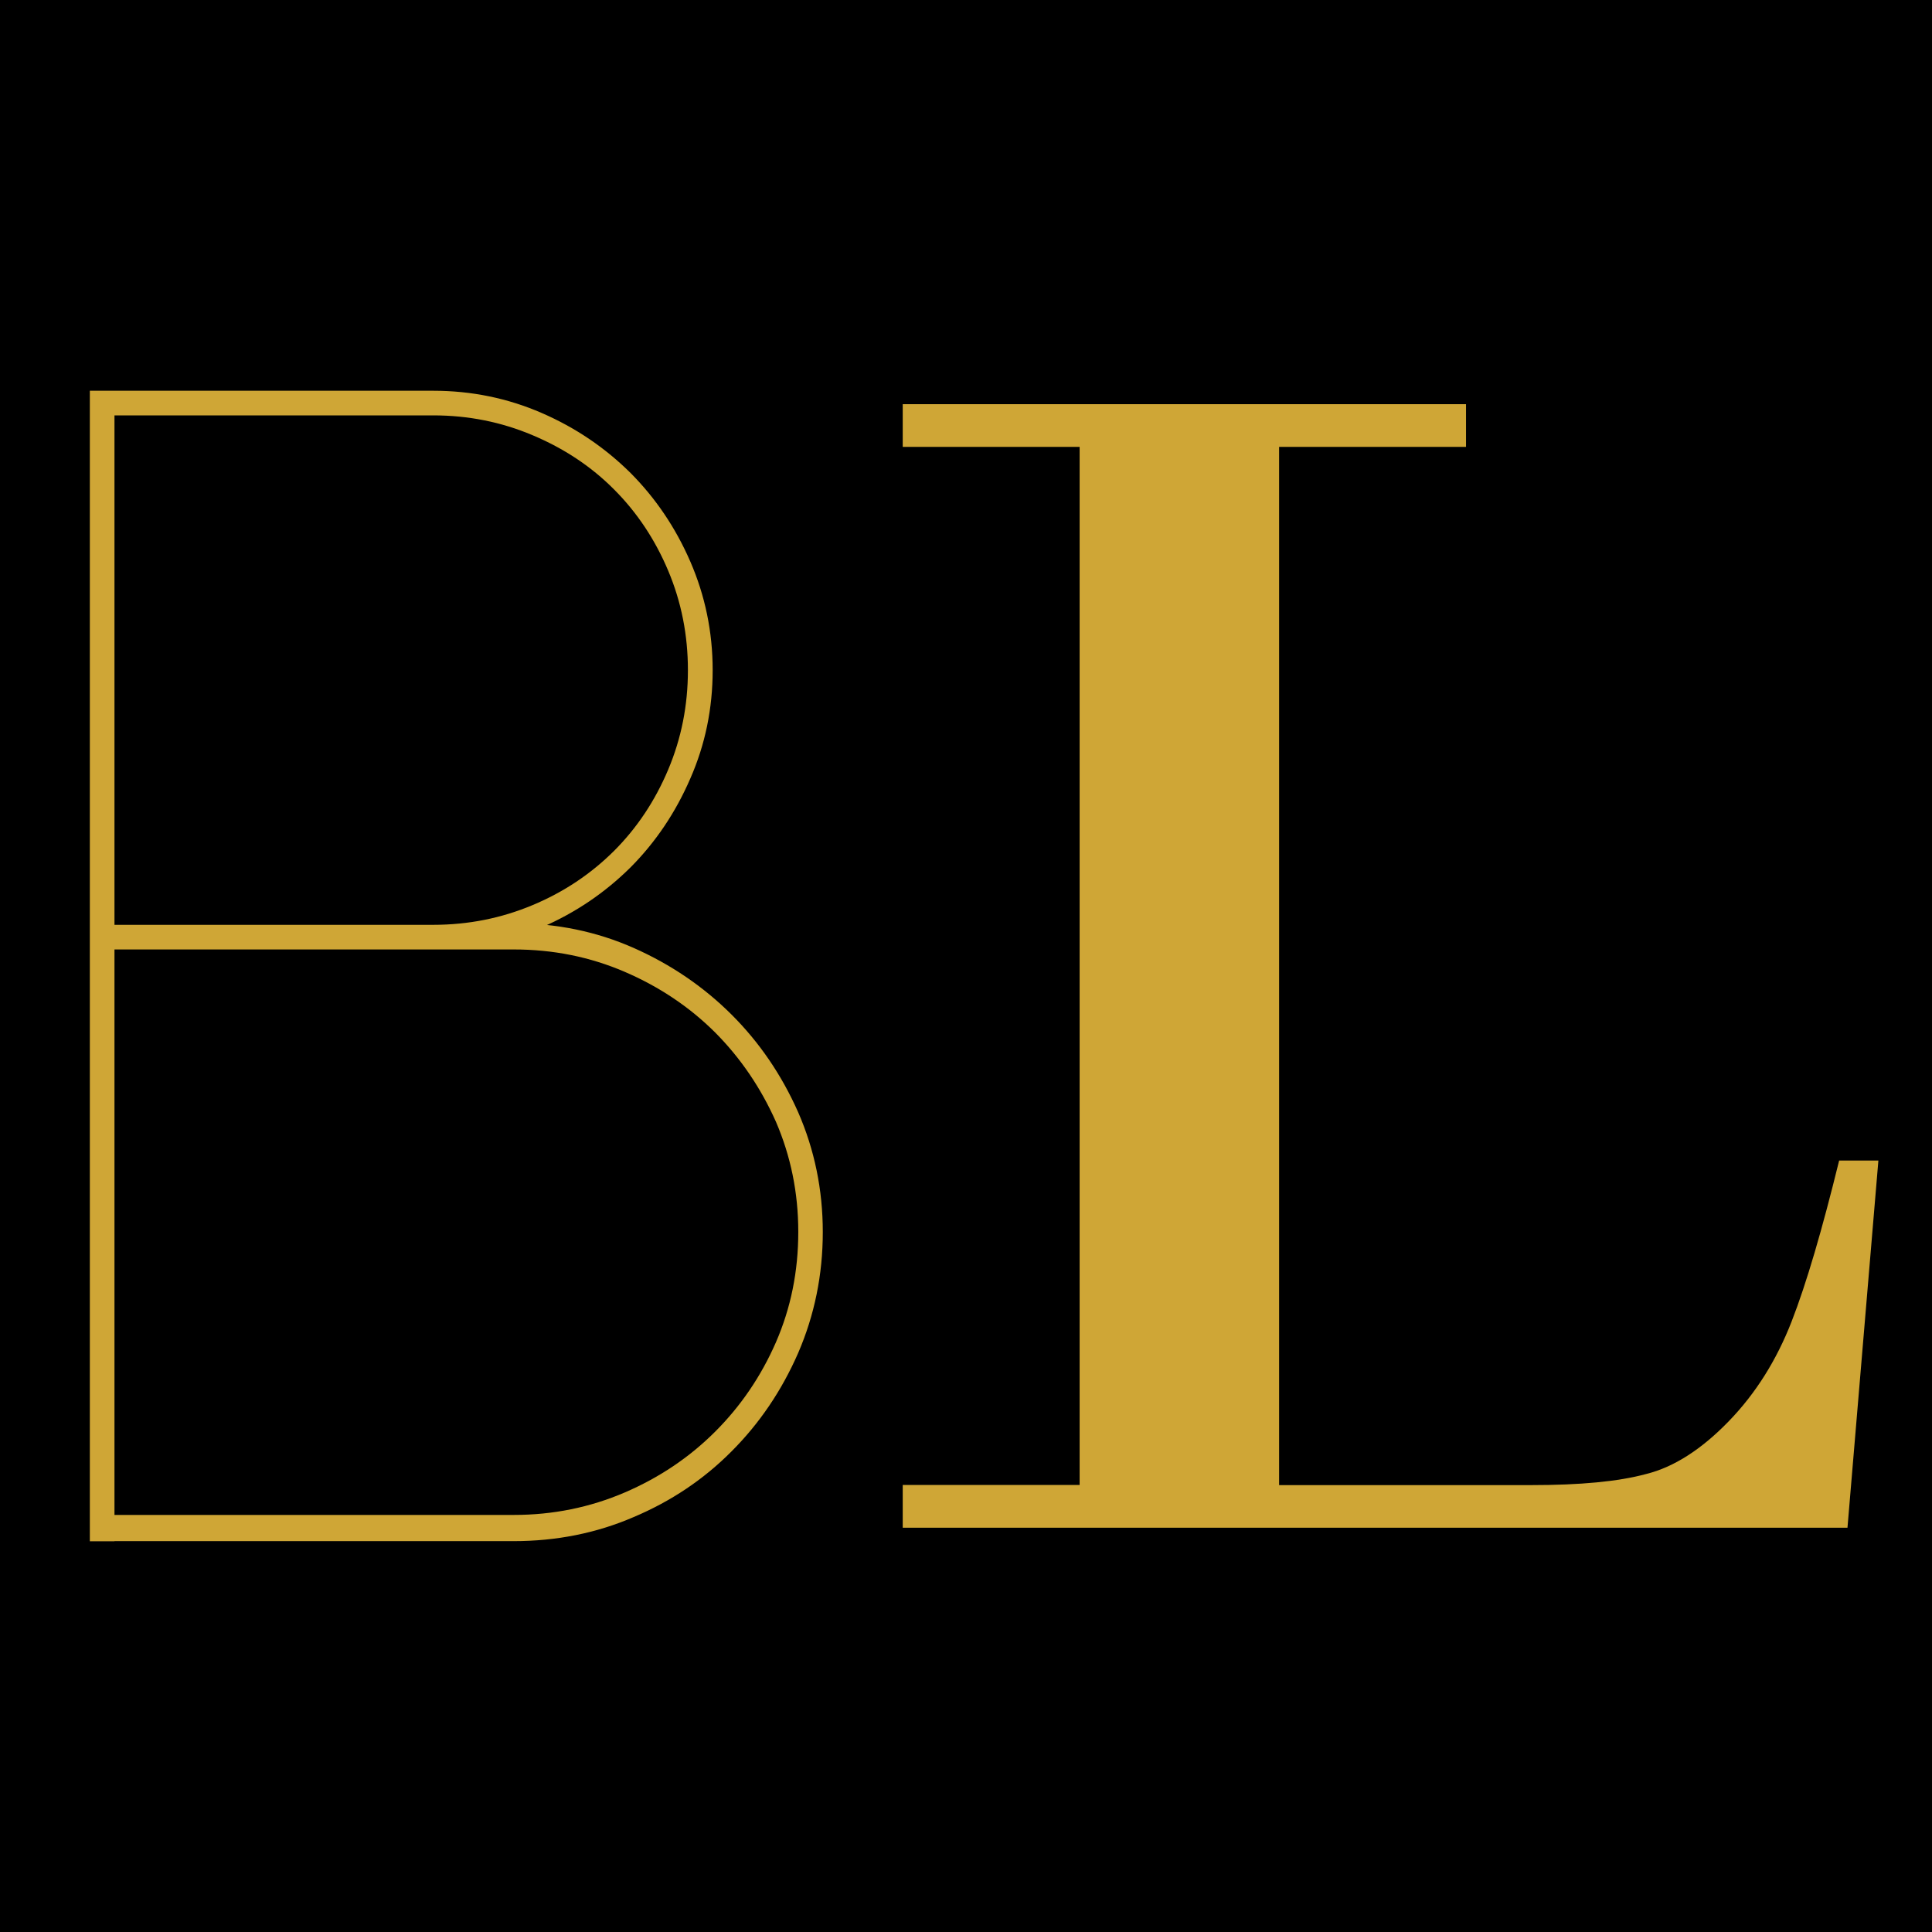
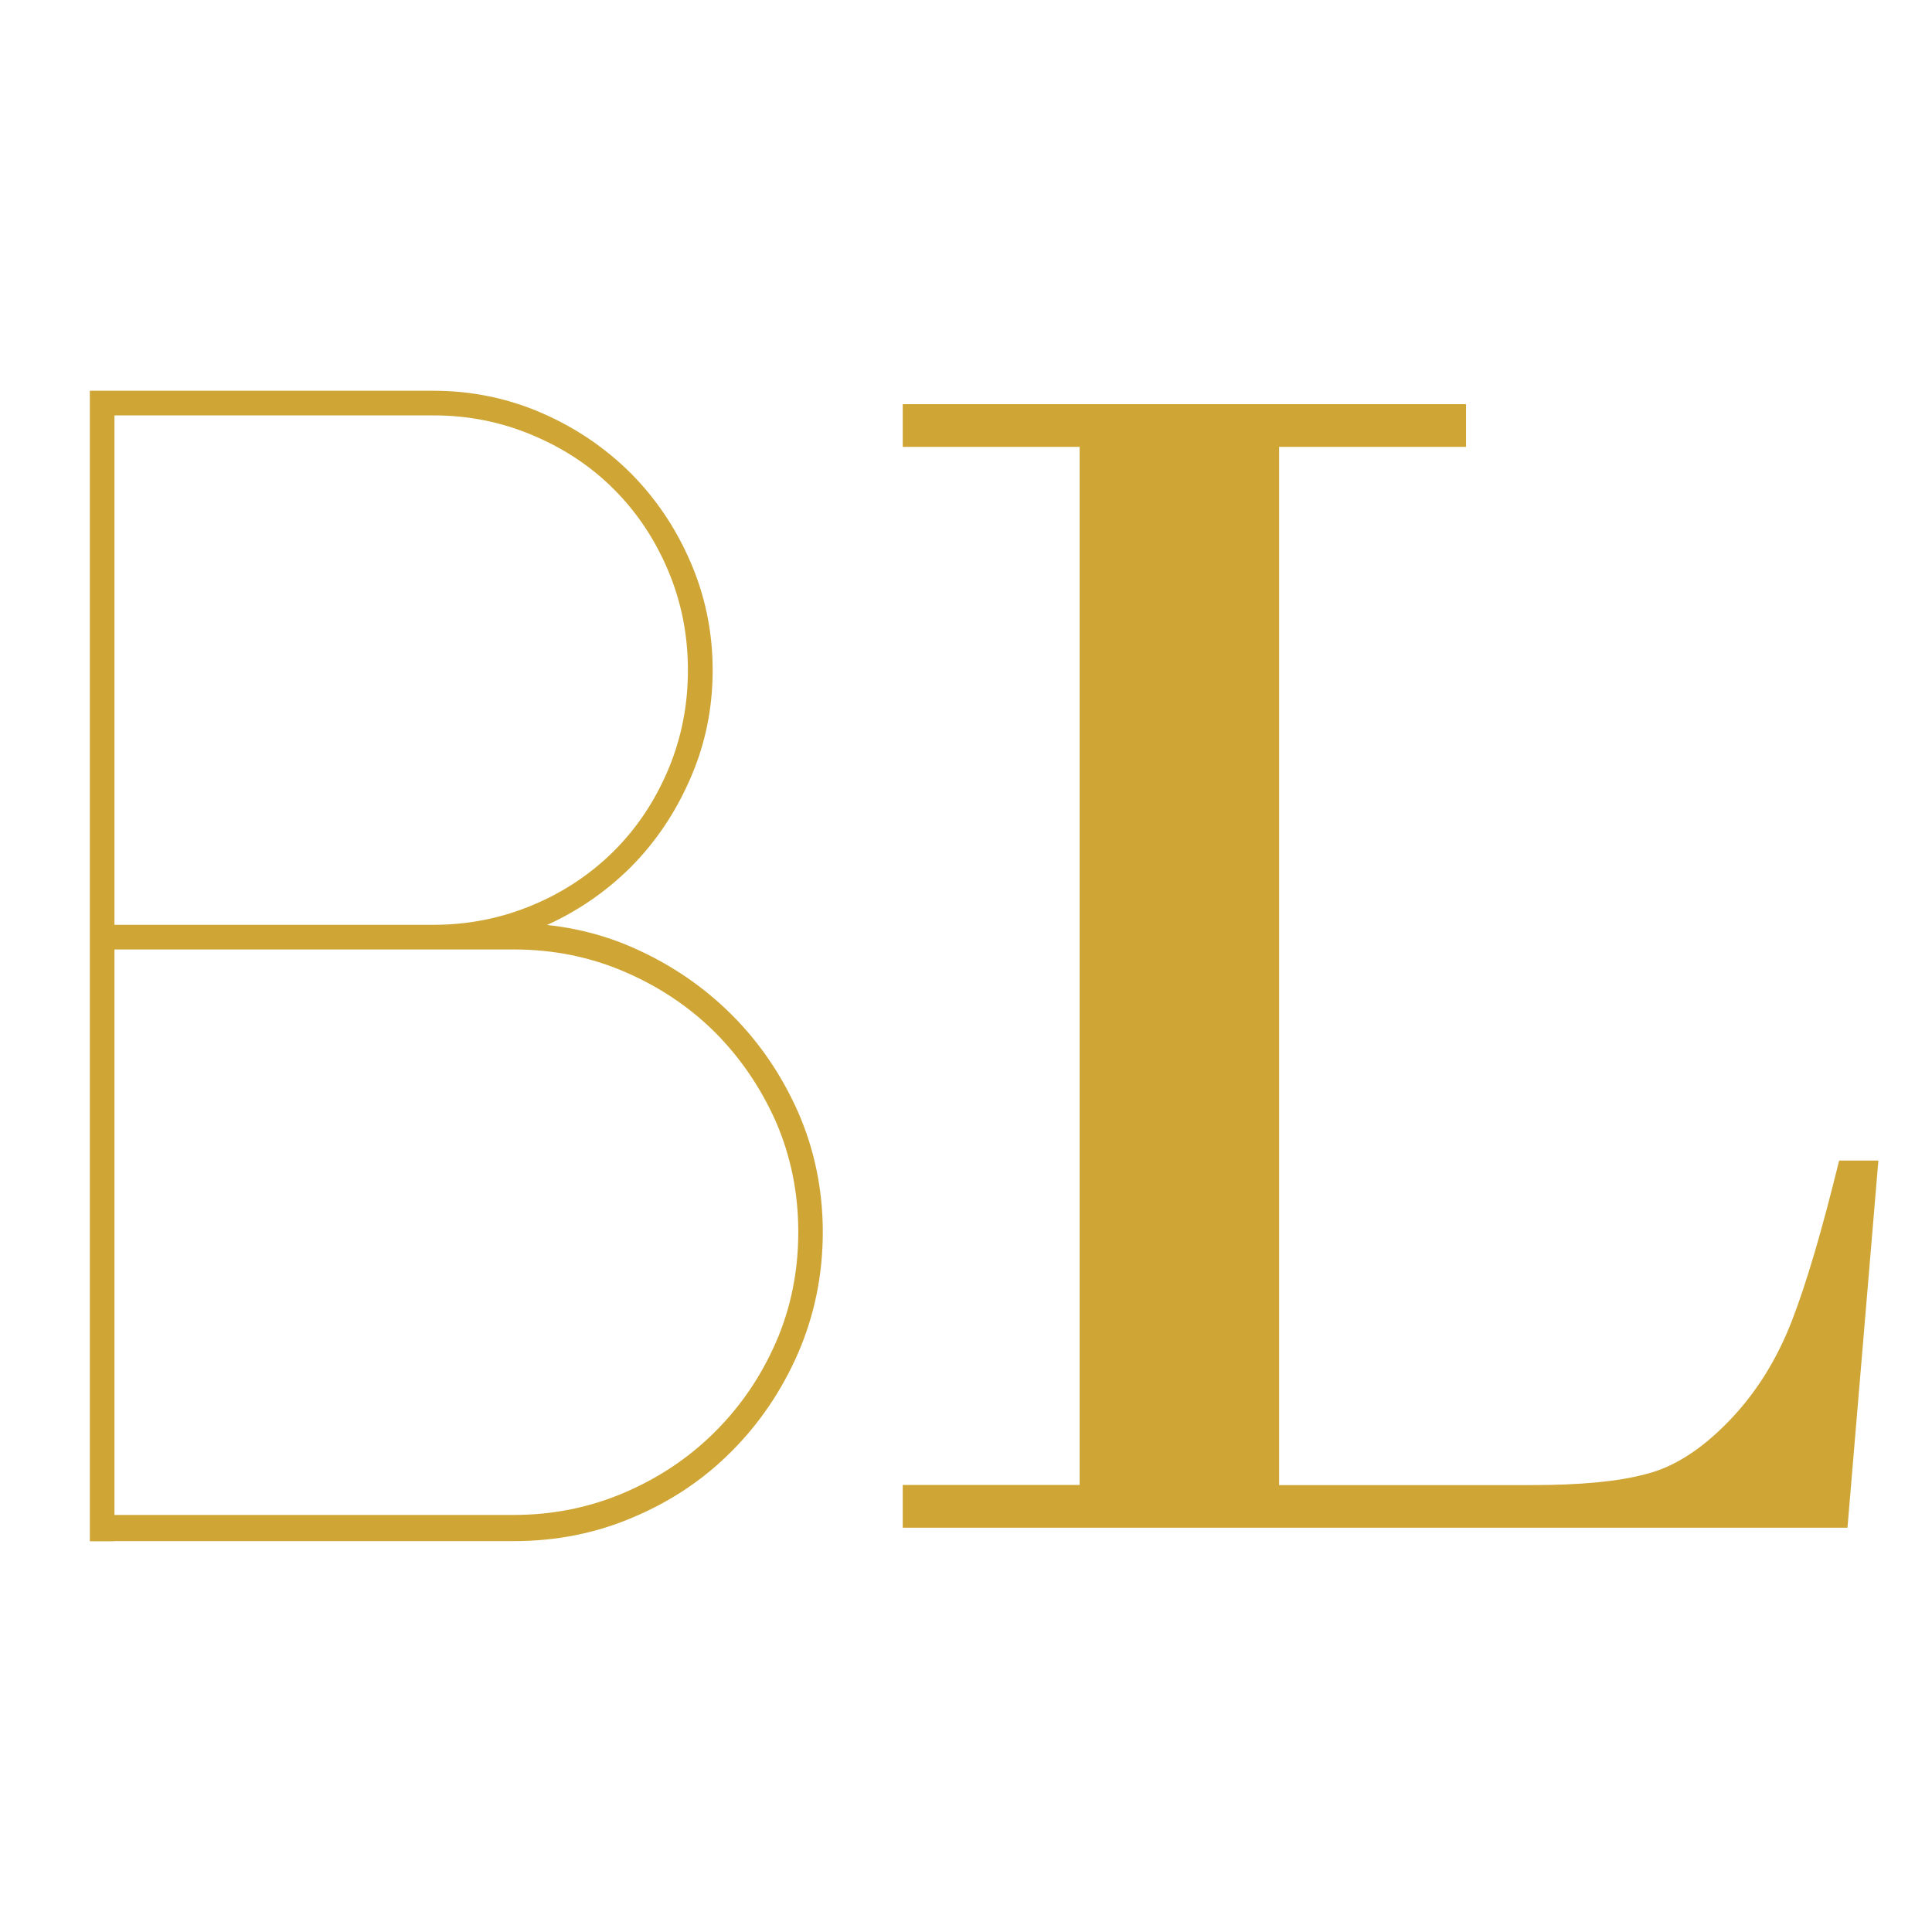
<svg xmlns="http://www.w3.org/2000/svg" version="1.1" id="Layer_1" x="0px" y="0px" width="16px" height="16px" viewBox="0 0 16 16" enable-background="new 0 0 16 16" xml:space="preserve">
-   <rect width="16" height="16" />
  <g>
    <path fill="#CFA636" d="M3.588,7.659c0.291,0,0.564-0.055,0.822-0.163c0.259-0.108,0.484-0.259,0.675-0.449   c0.19-0.19,0.34-0.415,0.449-0.674S5.697,5.841,5.697,5.55c0-0.29-0.054-0.564-0.163-0.823S5.275,4.243,5.085,4.053   C4.894,3.861,4.669,3.713,4.41,3.604C4.152,3.495,3.879,3.44,3.588,3.44H0.744V3.236h2.844c0.317,0,0.617,0.062,0.898,0.184   s0.525,0.288,0.736,0.497C5.429,4.125,5.595,4.37,5.717,4.651S5.902,5.232,5.902,5.55S5.84,6.167,5.717,6.447   C5.595,6.729,5.429,6.975,5.222,7.183C5.011,7.392,4.768,7.558,4.486,7.68C4.205,7.803,3.905,7.863,3.588,7.863V7.659z    M0.947,12.764H0.744V3.236h0.204V12.764z M4.254,7.646c0.354,0,0.685,0.068,0.993,0.204c0.309,0.137,0.579,0.321,0.81,0.551   c0.232,0.231,0.416,0.501,0.553,0.81c0.135,0.309,0.204,0.641,0.204,0.992c0,0.355-0.069,0.689-0.204,1.002   c-0.137,0.313-0.321,0.584-0.553,0.816c-0.231,0.232-0.5,0.412-0.81,0.543c-0.308,0.133-0.64,0.199-0.993,0.199H0.744v-0.217h3.511   c0.327,0,0.632-0.063,0.919-0.186c0.286-0.123,0.536-0.291,0.749-0.504c0.213-0.213,0.38-0.459,0.503-0.74   c0.123-0.283,0.185-0.586,0.185-0.914c0-0.326-0.063-0.629-0.185-0.912C6.302,9.012,6.135,8.764,5.922,8.55   C5.709,8.338,5.459,8.171,5.173,8.048C4.887,7.925,4.582,7.863,4.254,7.863V7.646z M4.268,7.863H0.744V7.659h3.524V7.863z" />
  </g>
  <g>
    <path fill="#CFA636" d="M10.593,3.701v8.598h2.089c0.402,0,0.719-0.029,0.951-0.092c0.23-0.057,0.459-0.205,0.683-0.436   c0.225-0.232,0.397-0.508,0.521-0.826s0.254-0.764,0.394-1.334h0.325l-0.256,3.041H7.476v-0.354h1.465V3.701H7.476V3.347h4.665   v0.354H10.593z" />
  </g>
  <g>
</g>
  <g>
</g>
  <g>
</g>
  <g>
</g>
  <g>
</g>
  <g>
</g>
</svg>
